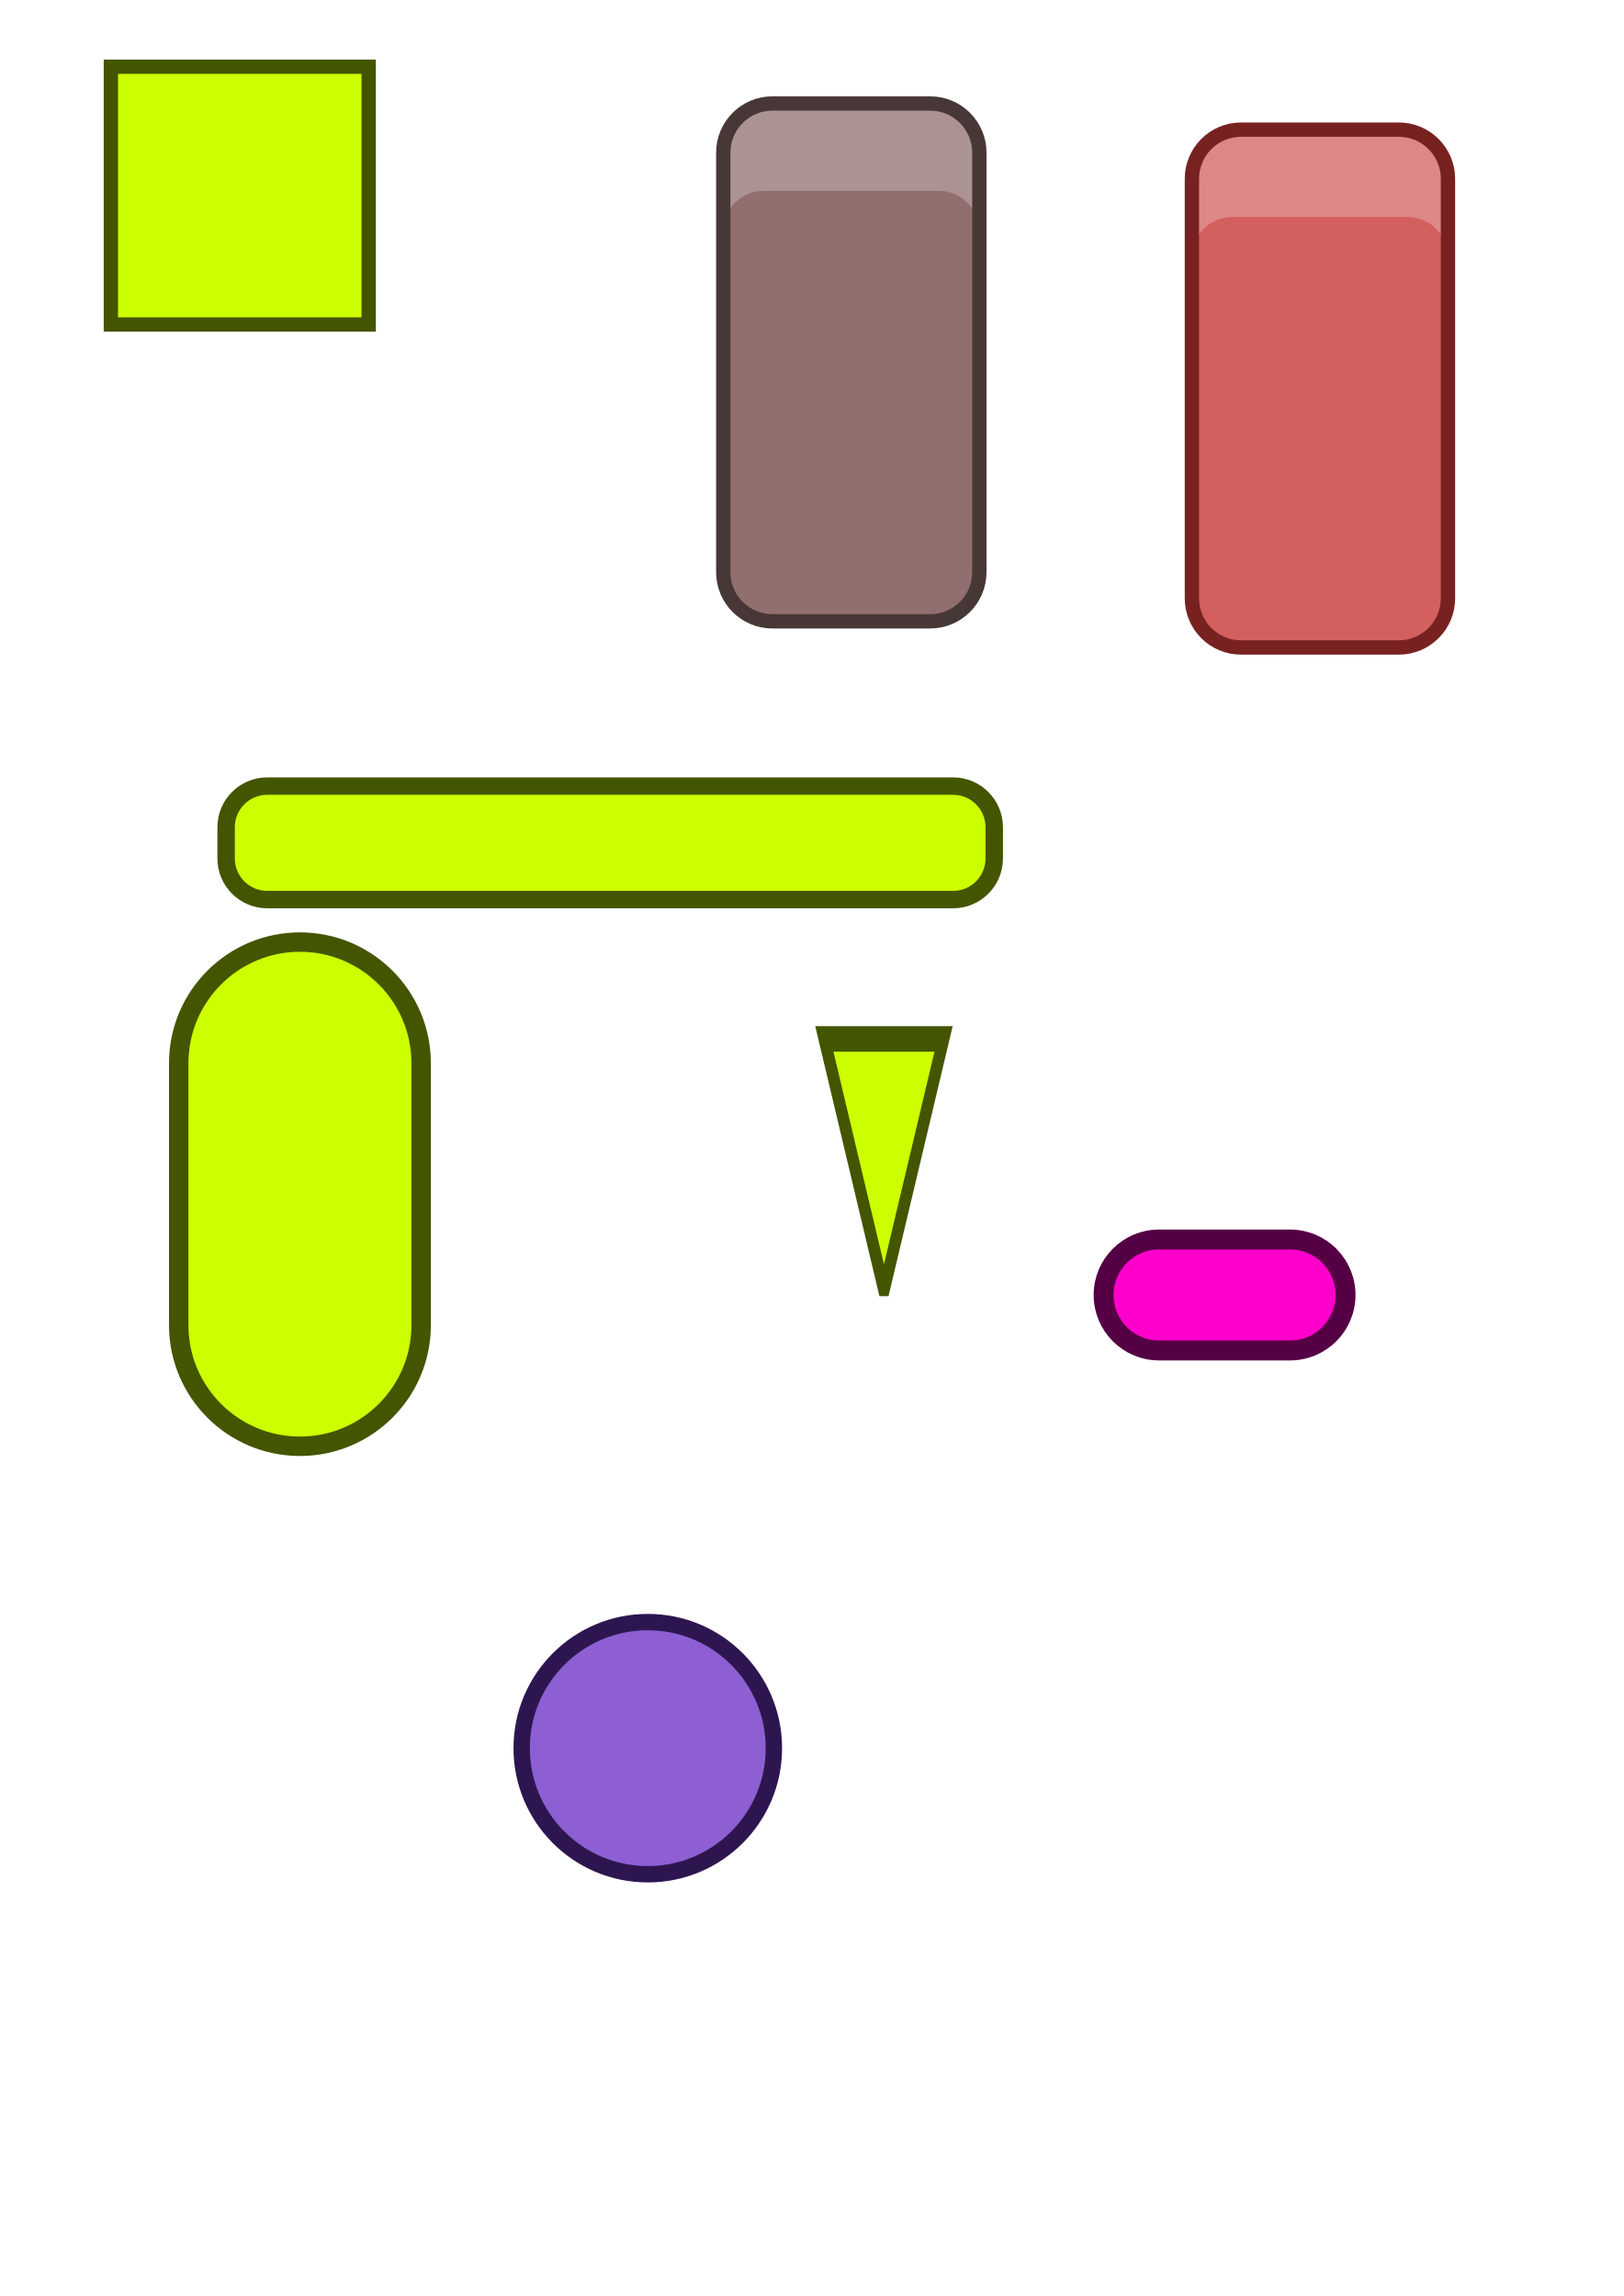
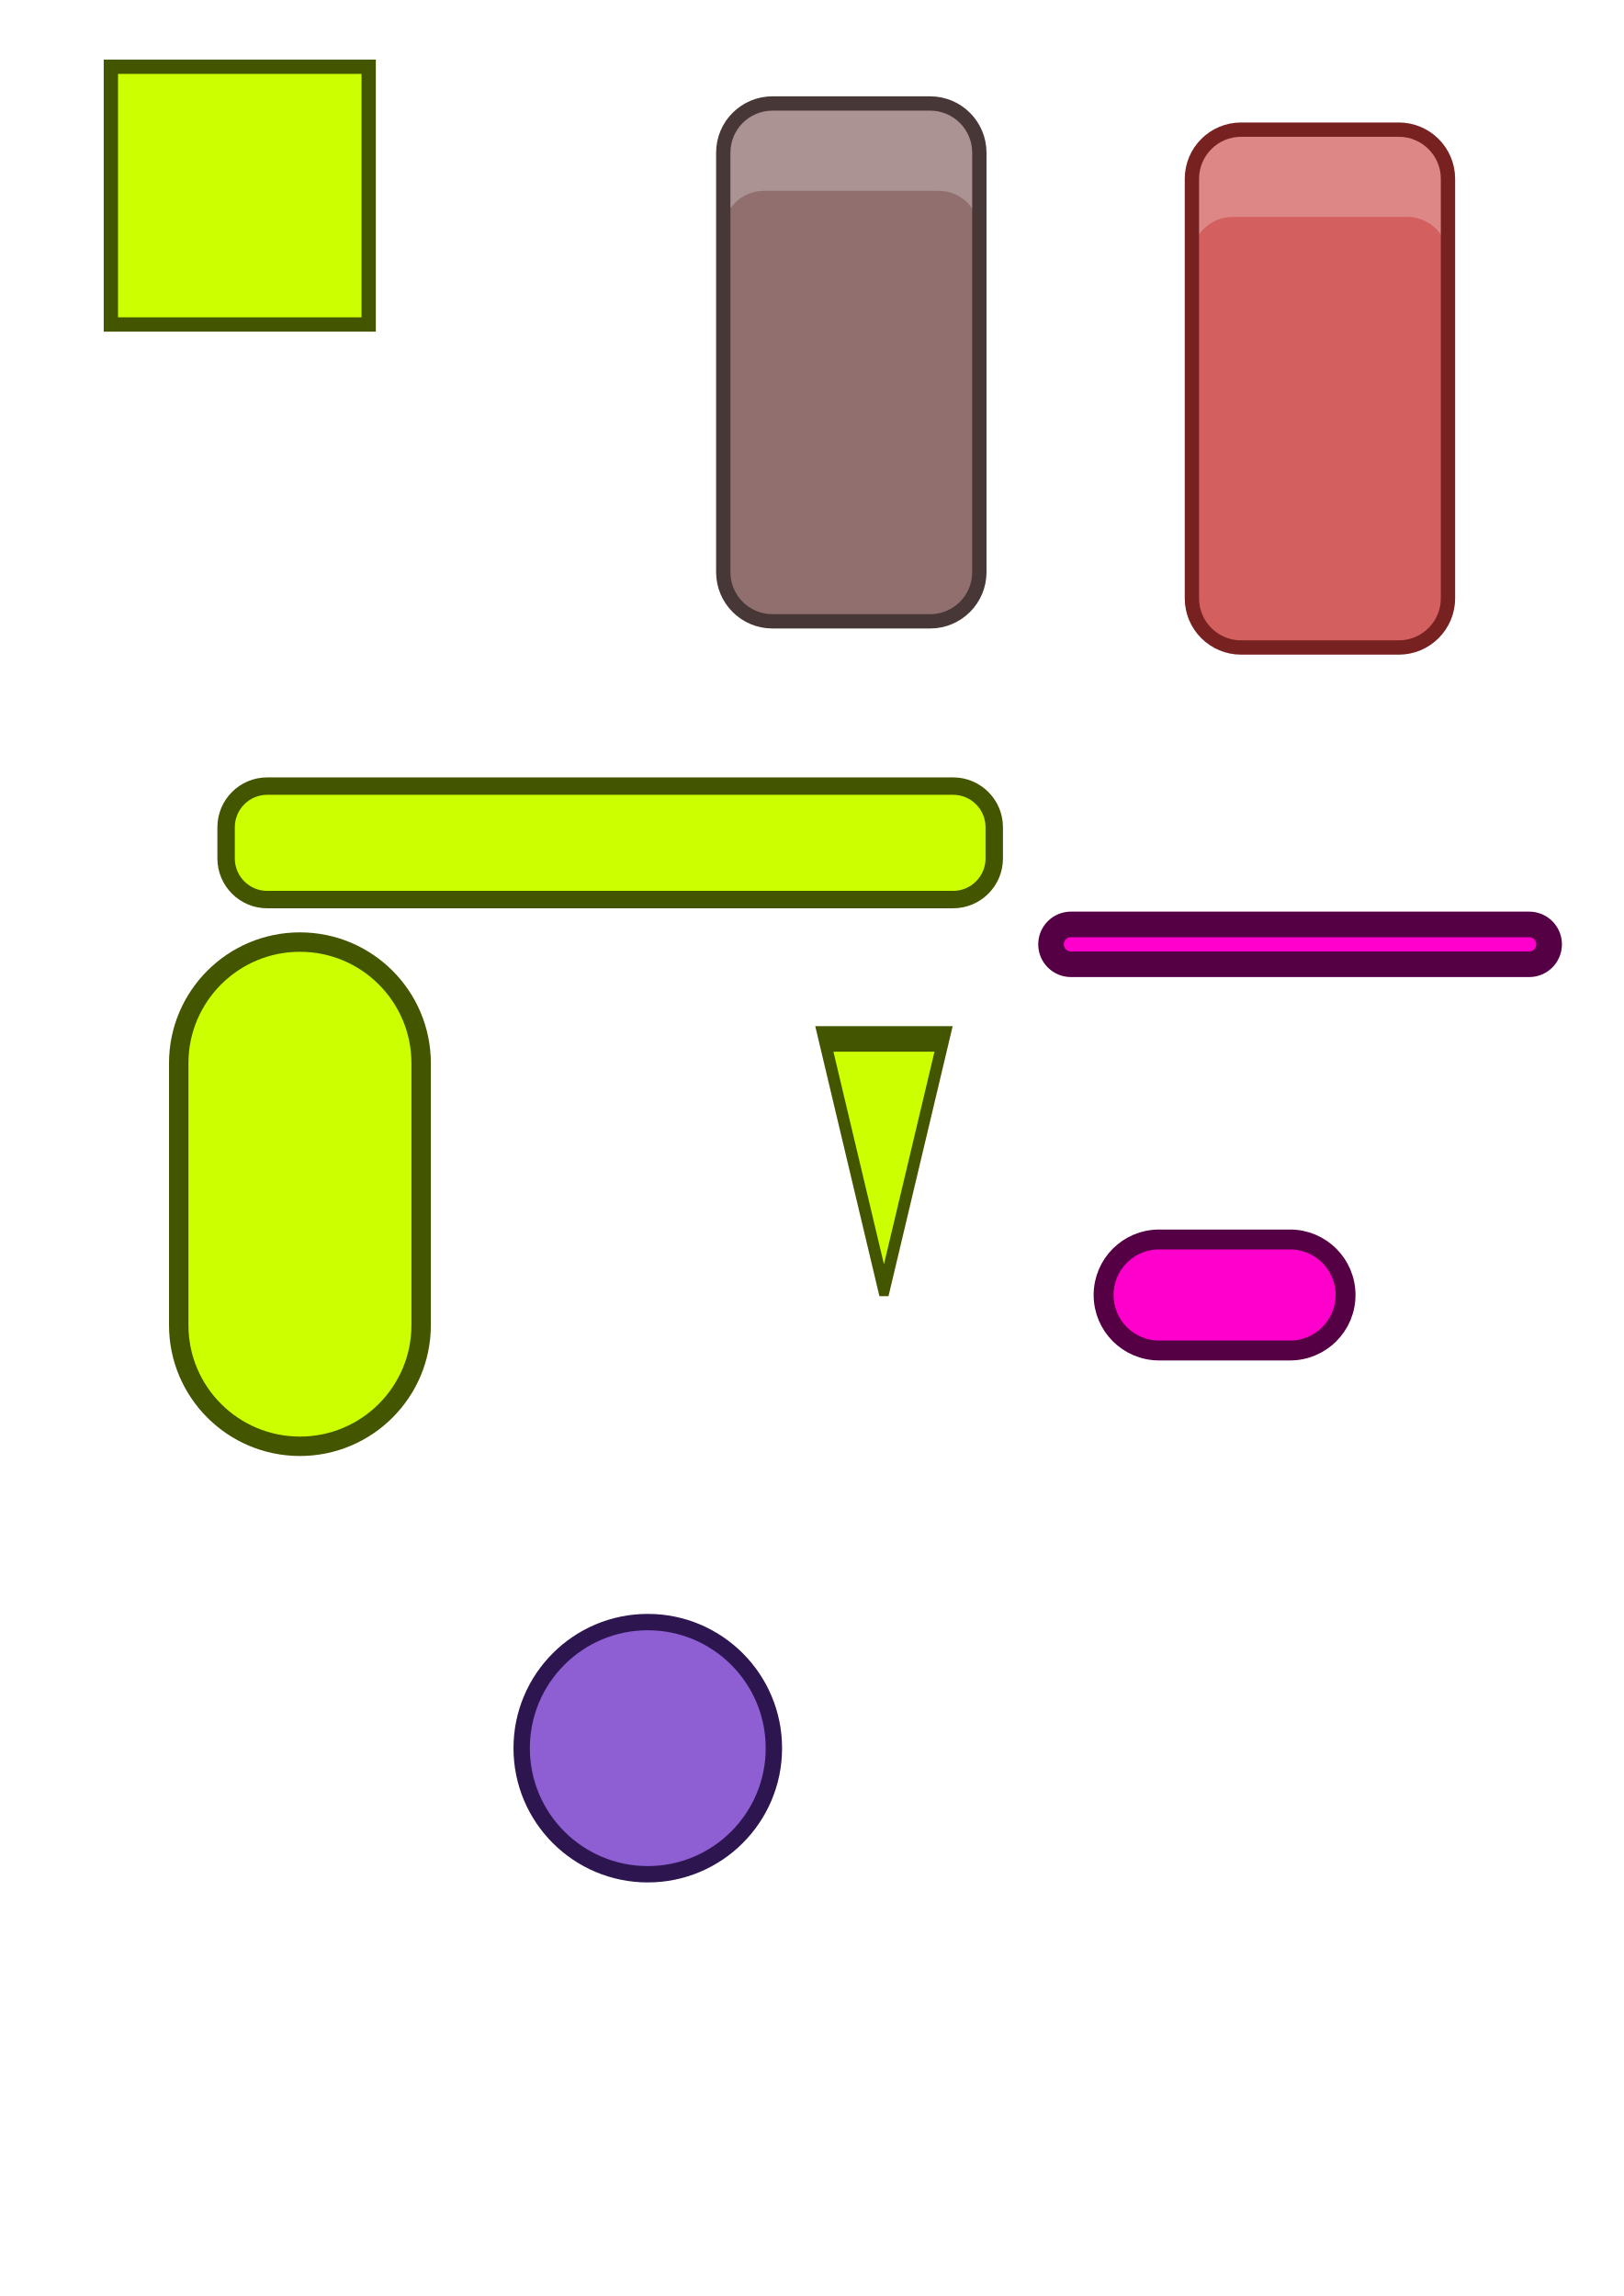
<svg xmlns="http://www.w3.org/2000/svg" width="210mm" height="297mm" viewBox="0 0 210 297" version="1.1" id="svg8">
  <defs id="defs2" />
  <g id="layer1">
    <rect id="rect3713" width="33.343" height="33.343" x="14.34" y="8.631" style="fill:#ccff00;stroke:#445500;stroke-width:1.852;stroke-miterlimit:4;stroke-dasharray:none" />
    <g id="g4717">
      <rect ry="5.5" style="fill:#ac9393;stroke:#483737;stroke-width:0;stroke-miterlimit:4;stroke-dasharray:none" y="13.471" x="93.517" height="57.933" width="33.172" id="rect3713-3-7-5" />
      <rect ry="5.29" style="fill:#916f6f;stroke:#483737;stroke-width:0;stroke-miterlimit:4;stroke-dasharray:none" y="24.681" x="93.517" height="55.718" width="33.172" id="rect3713-3-7" />
      <rect ry="6.36" style="opacity:1;fill:none;stroke:#483737;stroke-width:1.852;stroke-miterlimit:4;stroke-dasharray:none" y="13.387" x="93.543" height="66.986" width="33.119" id="rect3713-3" />
    </g>
    <g transform="translate(60.61061,3.383164)" id="g4717-3">
      <g id="g4746">
        <rect id="rect3713-3-7-5-5" width="33.172" height="57.933" x="93.517" y="13.471" style="fill:#de8787;stroke:#483737;stroke-width:0;stroke-miterlimit:4;stroke-dasharray:none" ry="5.5" />
        <rect id="rect3713-3-7-6" width="33.172" height="55.718" x="93.517" y="24.681" style="fill:#d35f5f;stroke:#483737;stroke-width:0;stroke-miterlimit:4;stroke-dasharray:none" ry="5.29" />
        <rect id="rect3713-3-2" width="33.119" height="66.986" x="93.543" y="13.387" style="opacity:1;fill:none;stroke:#782121;stroke-width:1.852;stroke-miterlimit:4;stroke-dasharray:none" ry="6.36" />
      </g>
    </g>
    <rect style="opacity:1;fill:#ccff00;stroke:#445500;stroke-width:2.253;stroke-miterlimit:4;stroke-dasharray:none" id="rect4750" width="99.347" height="14.68" x="29.243" y="-116.366" ry="5.321" transform="scale(1,-1)" />
    <path style="opacity:1;fill:#ccff00;stroke:#445500;stroke-width:4.341;stroke-miterlimit:4;stroke-dasharray:none" id="path4768" d="m 84.322,174.545 -12.326,-21.349 -12.326,-21.349 24.652,0 24.652,0 -12.326,21.349 z" transform="matrix(0.3128038,0,0,0.760077,87.9497,34.17536)" />
    <circle style="opacity:1;fill:#8d5fd3;stroke:#2d1650;stroke-width:2.117;stroke-miterlimit:4;stroke-dasharray:none" id="path4778" cx="83.78" cy="-226.135" r="16.31" transform="scale(1,-1)" />
    <rect id="rect3713-9" width="31.355" height="65.221" x="23.114" y="121.863" style="fill:#ccff00;stroke:#445500;stroke-width:2.512;stroke-miterlimit:4;stroke-dasharray:none" ry="15.677" />
    <rect style="opacity:1;fill:#ff00cc;stroke:#550044;stroke-width:2.576;stroke-miterlimit:4;stroke-dasharray:none" id="rect4795" width="31.291" height="14.358" x="142.733" y="160.334" ry="7.179" />
+     <rect style="opacity:1;fill:#ff00cc;stroke:#550044;stroke-width:3.314;stroke-miterlimit:4;stroke-dasharray:none" id="rect32" width="64.419" height="5.152" x="135.934" y="119.579" ry="2.576" />
  </g>
</svg>
